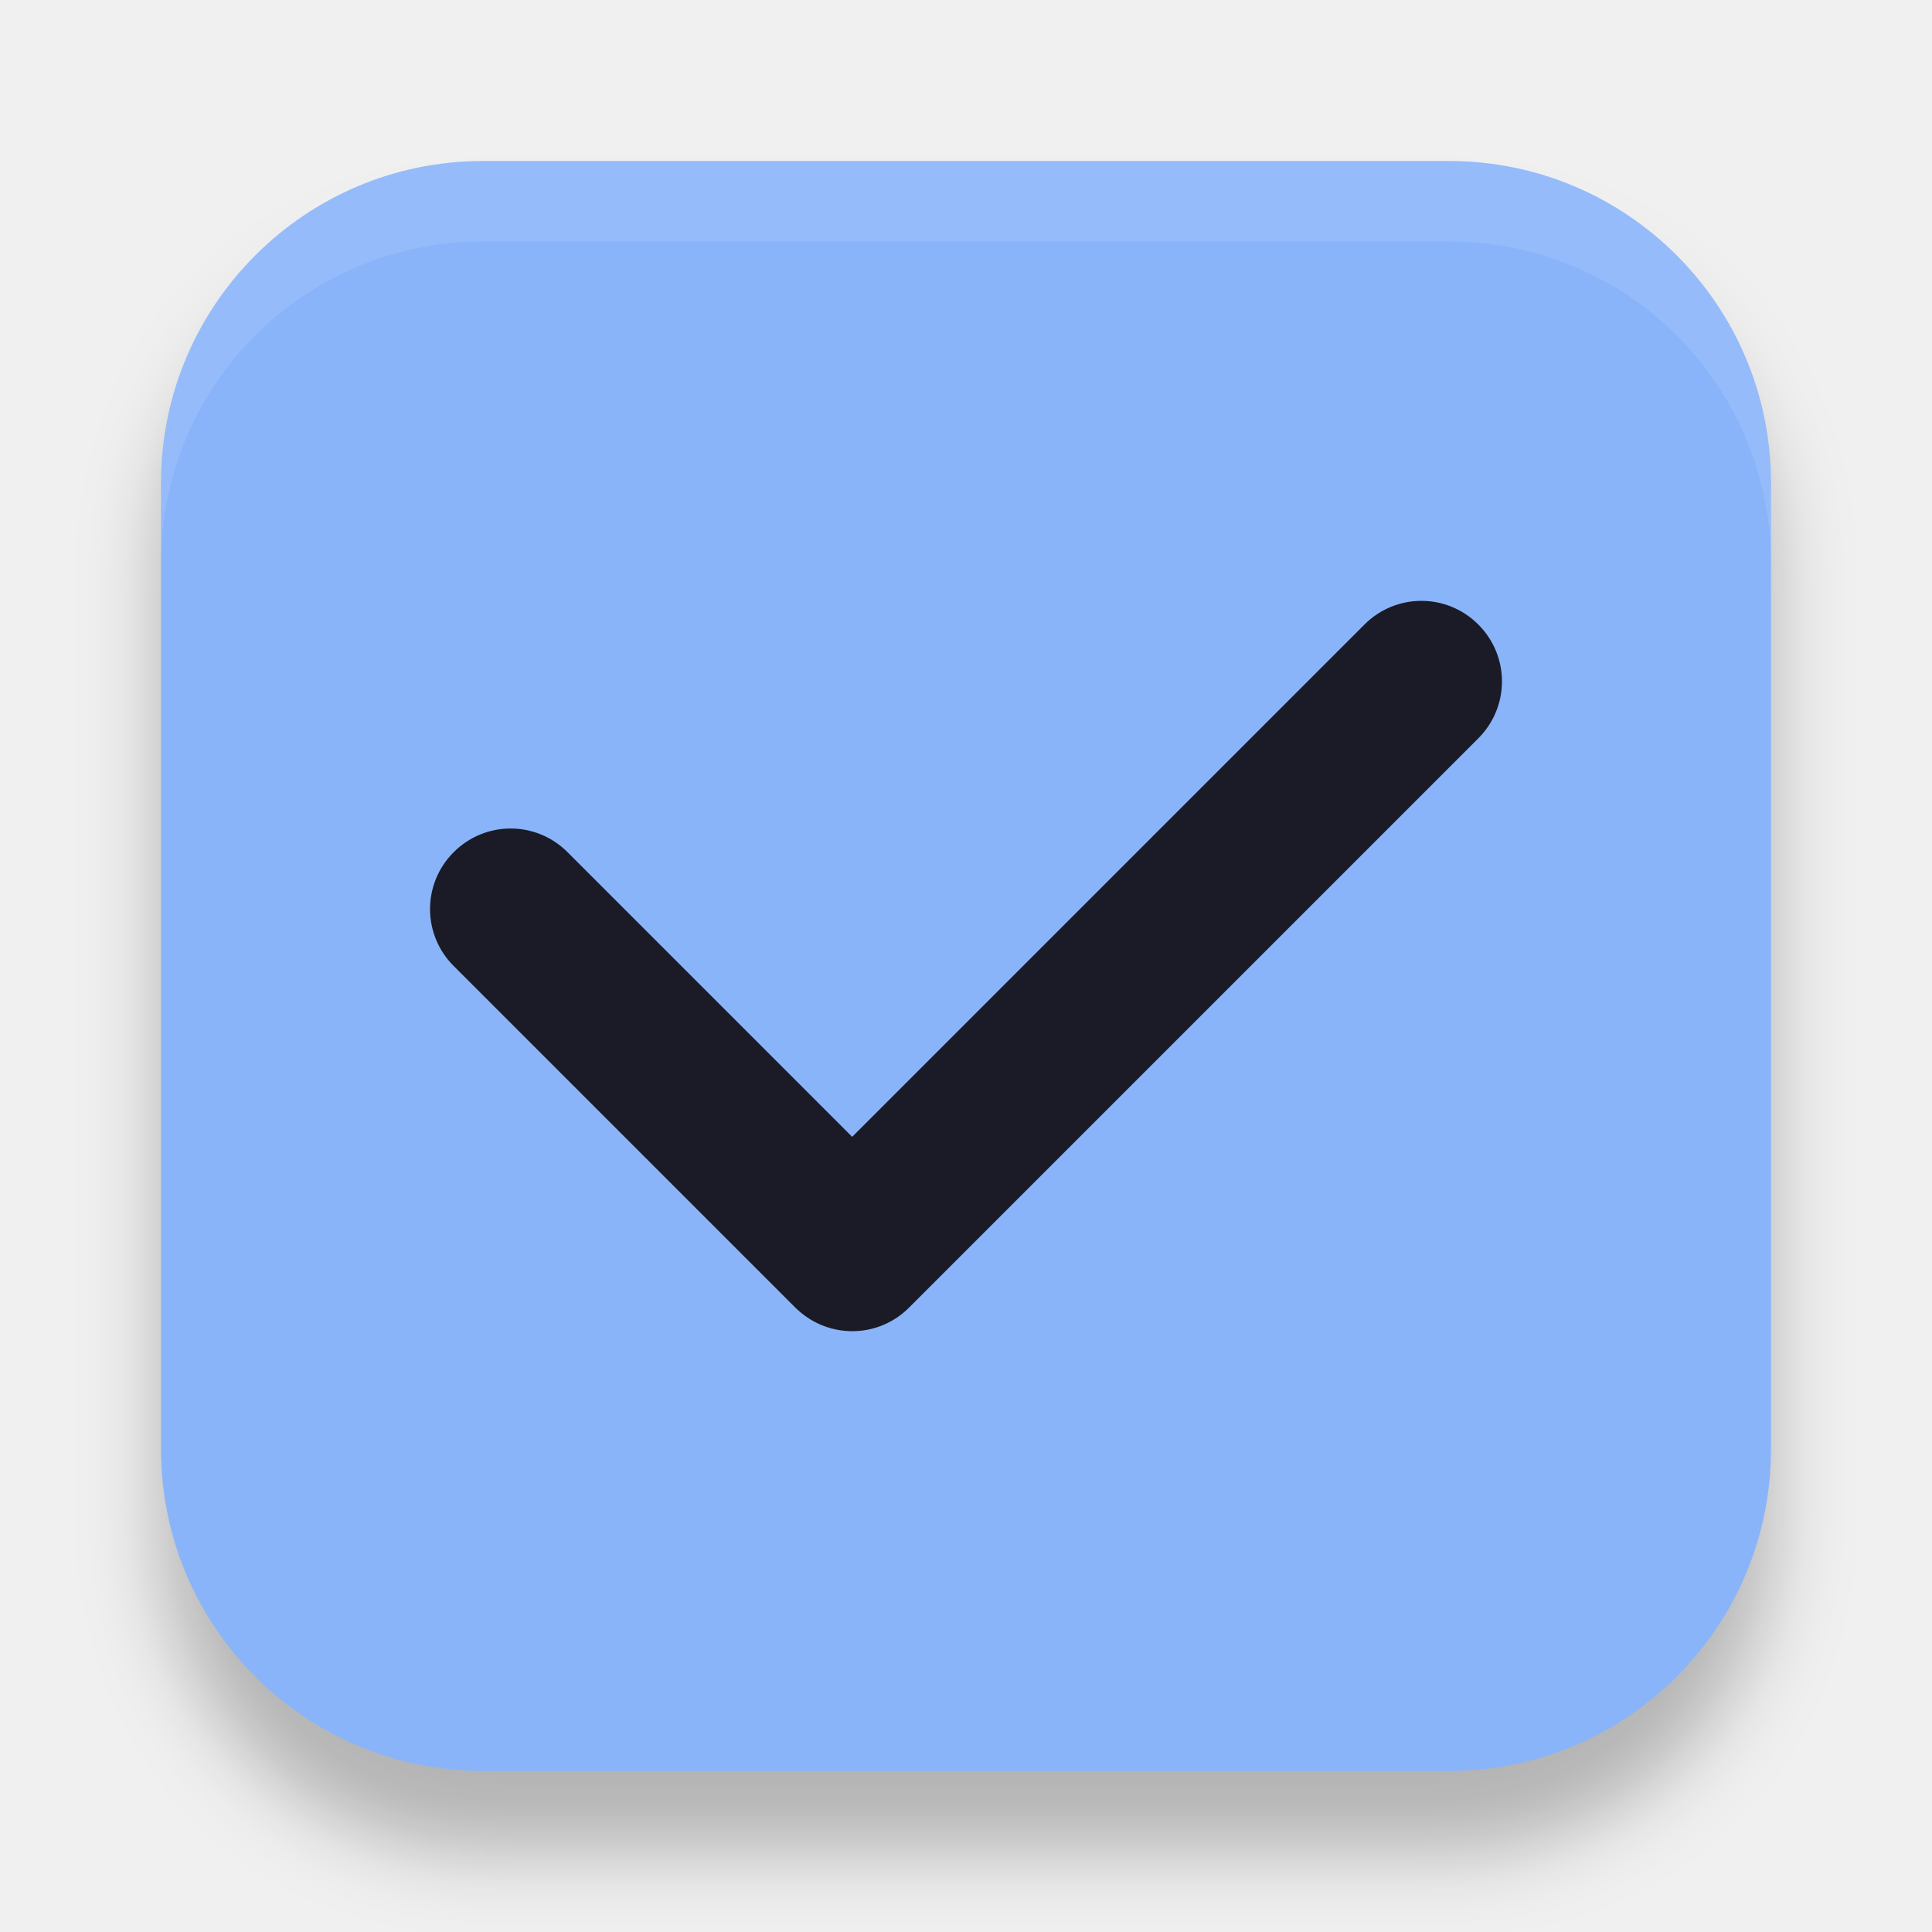
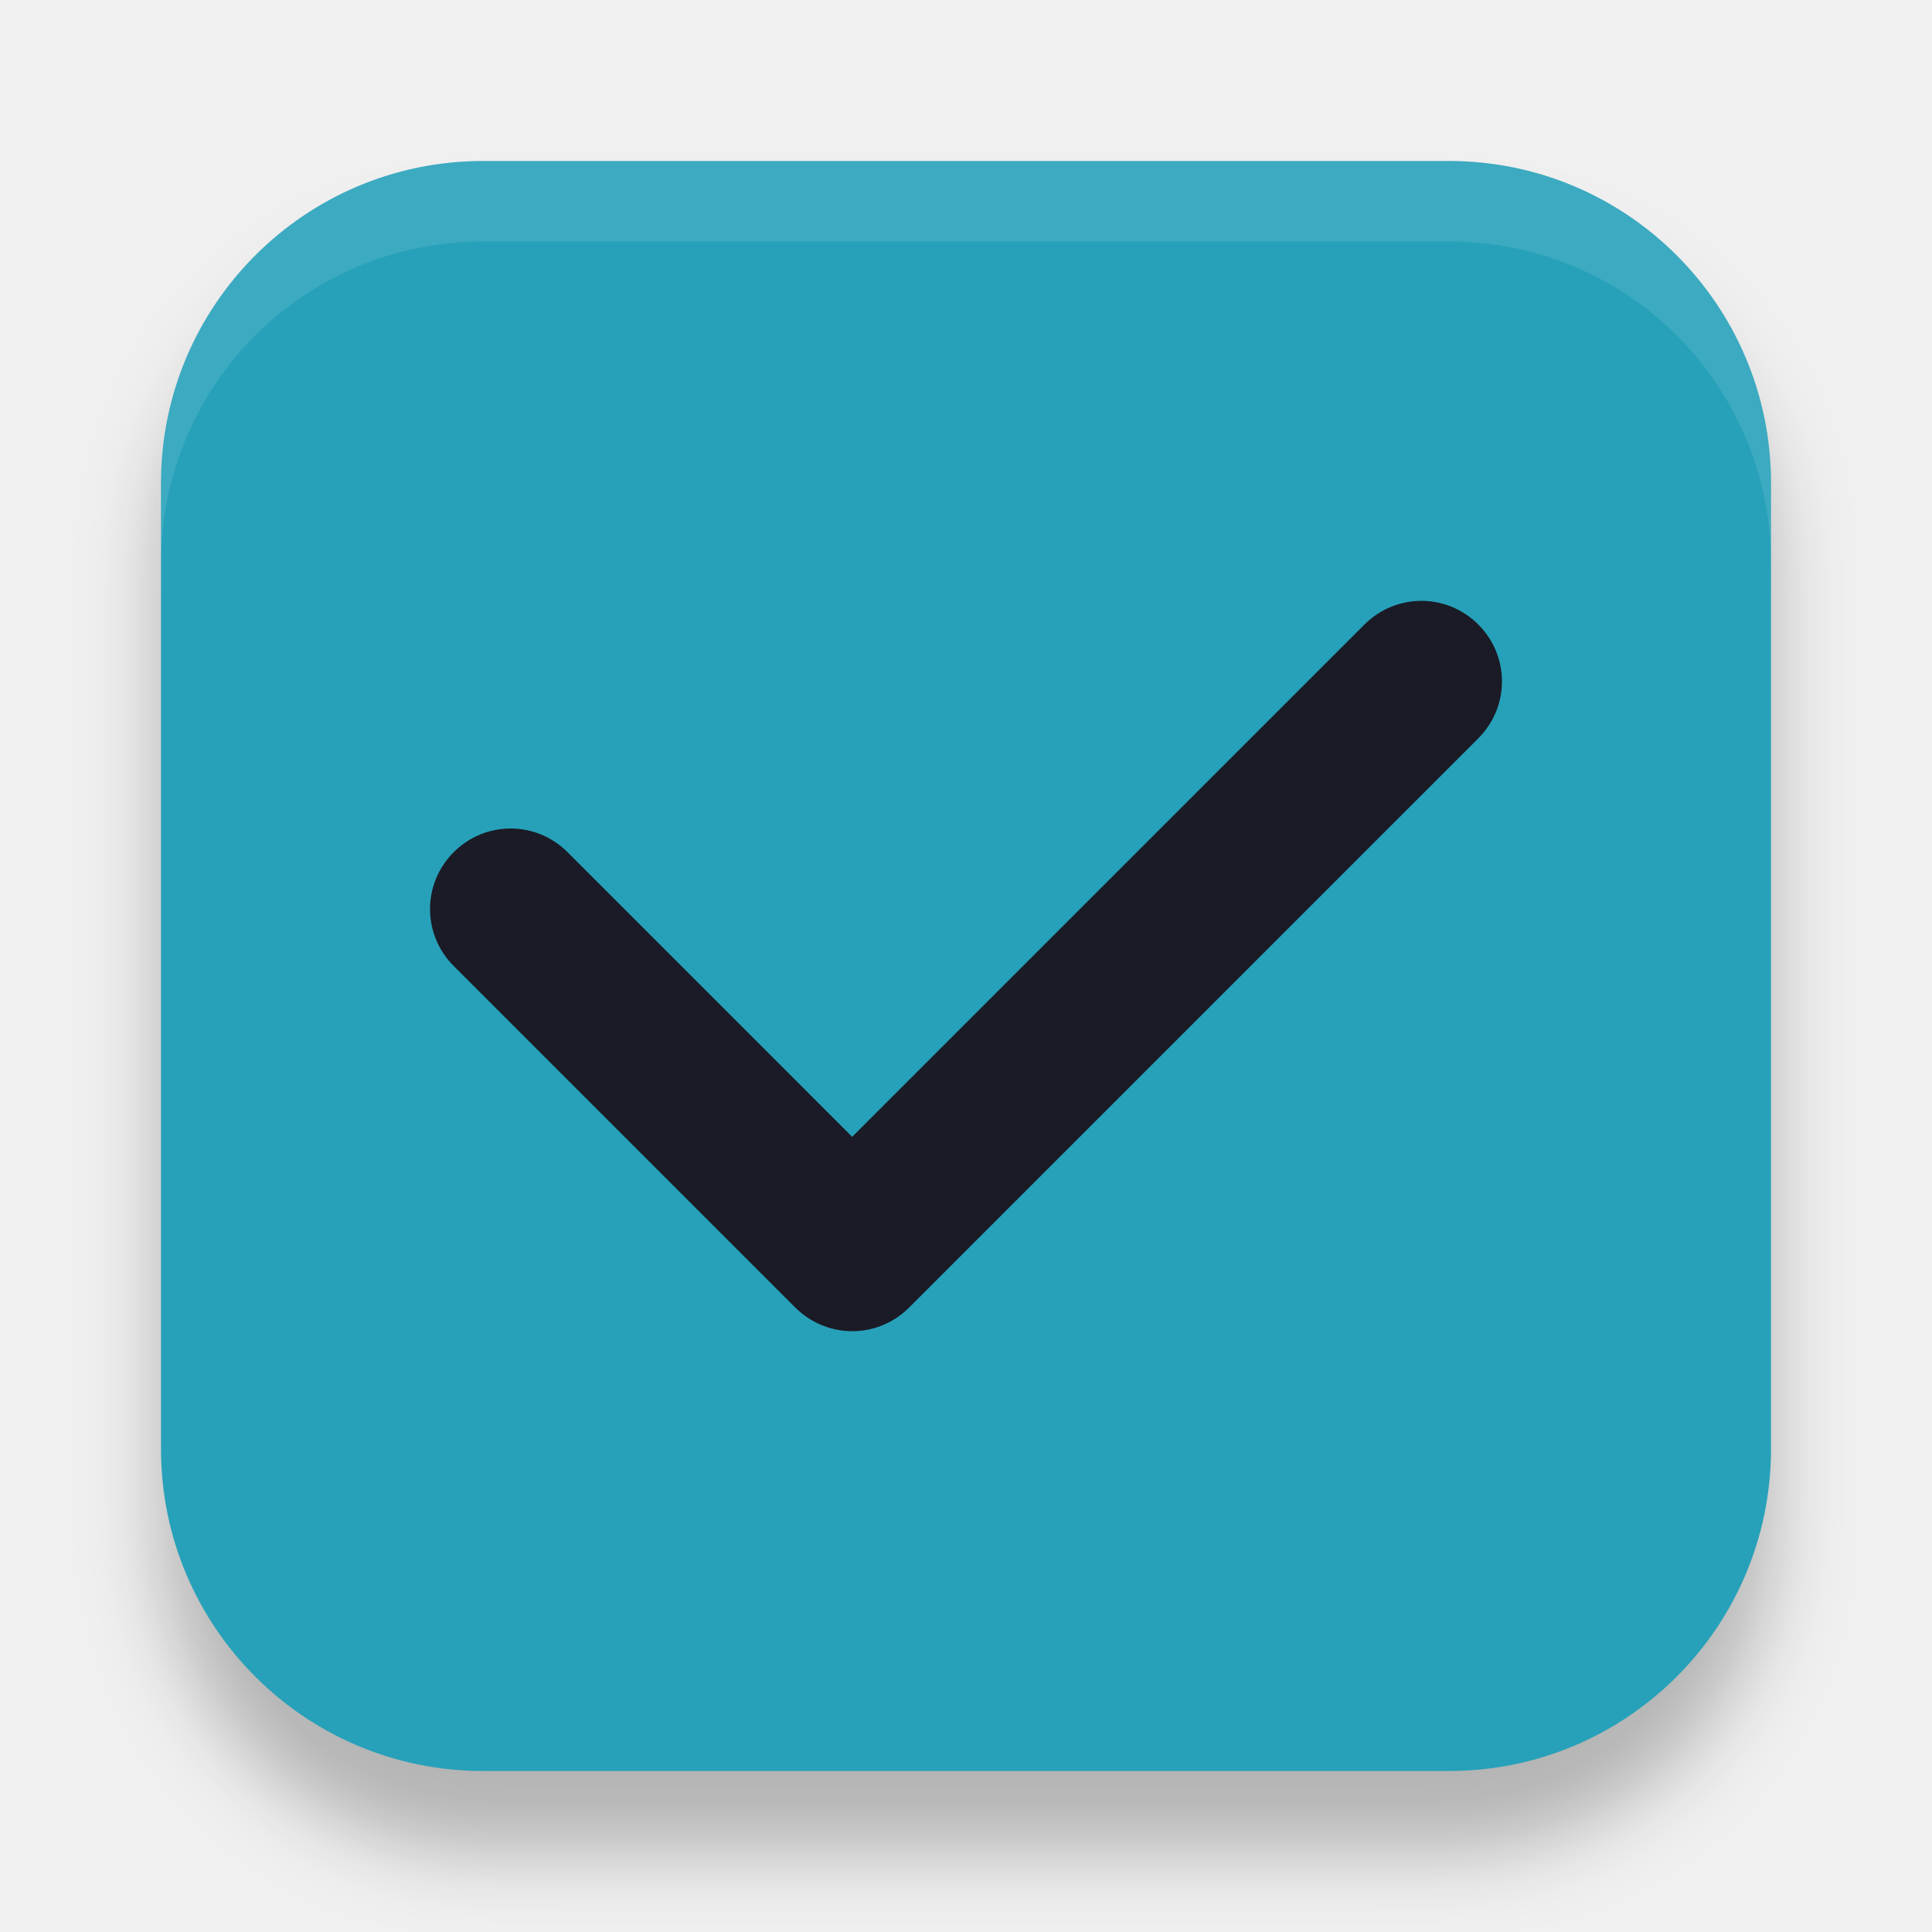
<svg xmlns="http://www.w3.org/2000/svg" width="24" height="24" version="1.1" viewBox="0 0 24 24" id="svg1516">
  <defs id="defs1520">
    <filter style="color-interpolation-filters:sRGB" id="filter1446" x="-0.058" y="-0.058" width="1.116" height="1.116">
      <feGaussianBlur stdDeviation="0.484" id="feGaussianBlur1448" />
    </filter>
  </defs>
  <rect style="opacity:0.25;fill:#000000;fill-opacity:1;stroke-width:2;stroke-linecap:round;stroke-linejoin:round;filter:url(#filter1446)" id="rect890" width="20" height="20" x="2" y="3" rx="4" ry="4" />
-   <rect style="fill:#89b4fa;fill-opacity:1;stroke-width:2;stroke-linecap:round;stroke-linejoin:round" id="rect616" width="20" height="20" x="2" y="2" rx="4" ry="4" />
+   <rect style="fill:#27a1b9;fill-opacity:1;stroke-width:2;stroke-linecap:round;stroke-linejoin:round" id="rect616" width="20" height="20" x="2" y="2" rx="4" ry="4" />
  <path id="rect340" d="m 18.364,7.758 c -0.392,-0.392 -1.022,-0.392 -1.414,0 L 10.586,14.122 7.05,10.586 c -0.392,-0.392 -1.022,-0.392 -1.414,0 -0.392,0.392 -0.392,1.022 0,1.414 l 4.243,4.243 c 0.024,0.024 0.05,0.046 0.076,0.068 0.394,0.321 0.971,0.3 1.338,-0.068 l 7.071,-7.071 c 0.392,-0.392 0.392,-1.022 0,-1.414 z" style="fill:#1a1b26;fill-opacity:1" />
  <path id="rect885" style="opacity:0.1;fill:#ffffff;fill-opacity:1;stroke-width:2;stroke-linecap:round;stroke-linejoin:round" d="M 6,2 C 3.784,2 2,3.784 2,6 V 7 C 2,4.784 3.784,3 6,3 h 12 c 2.216,0 4,1.784 4,4 V 6 C 22,3.784 20.216,2 18,2 Z" />
</svg>
